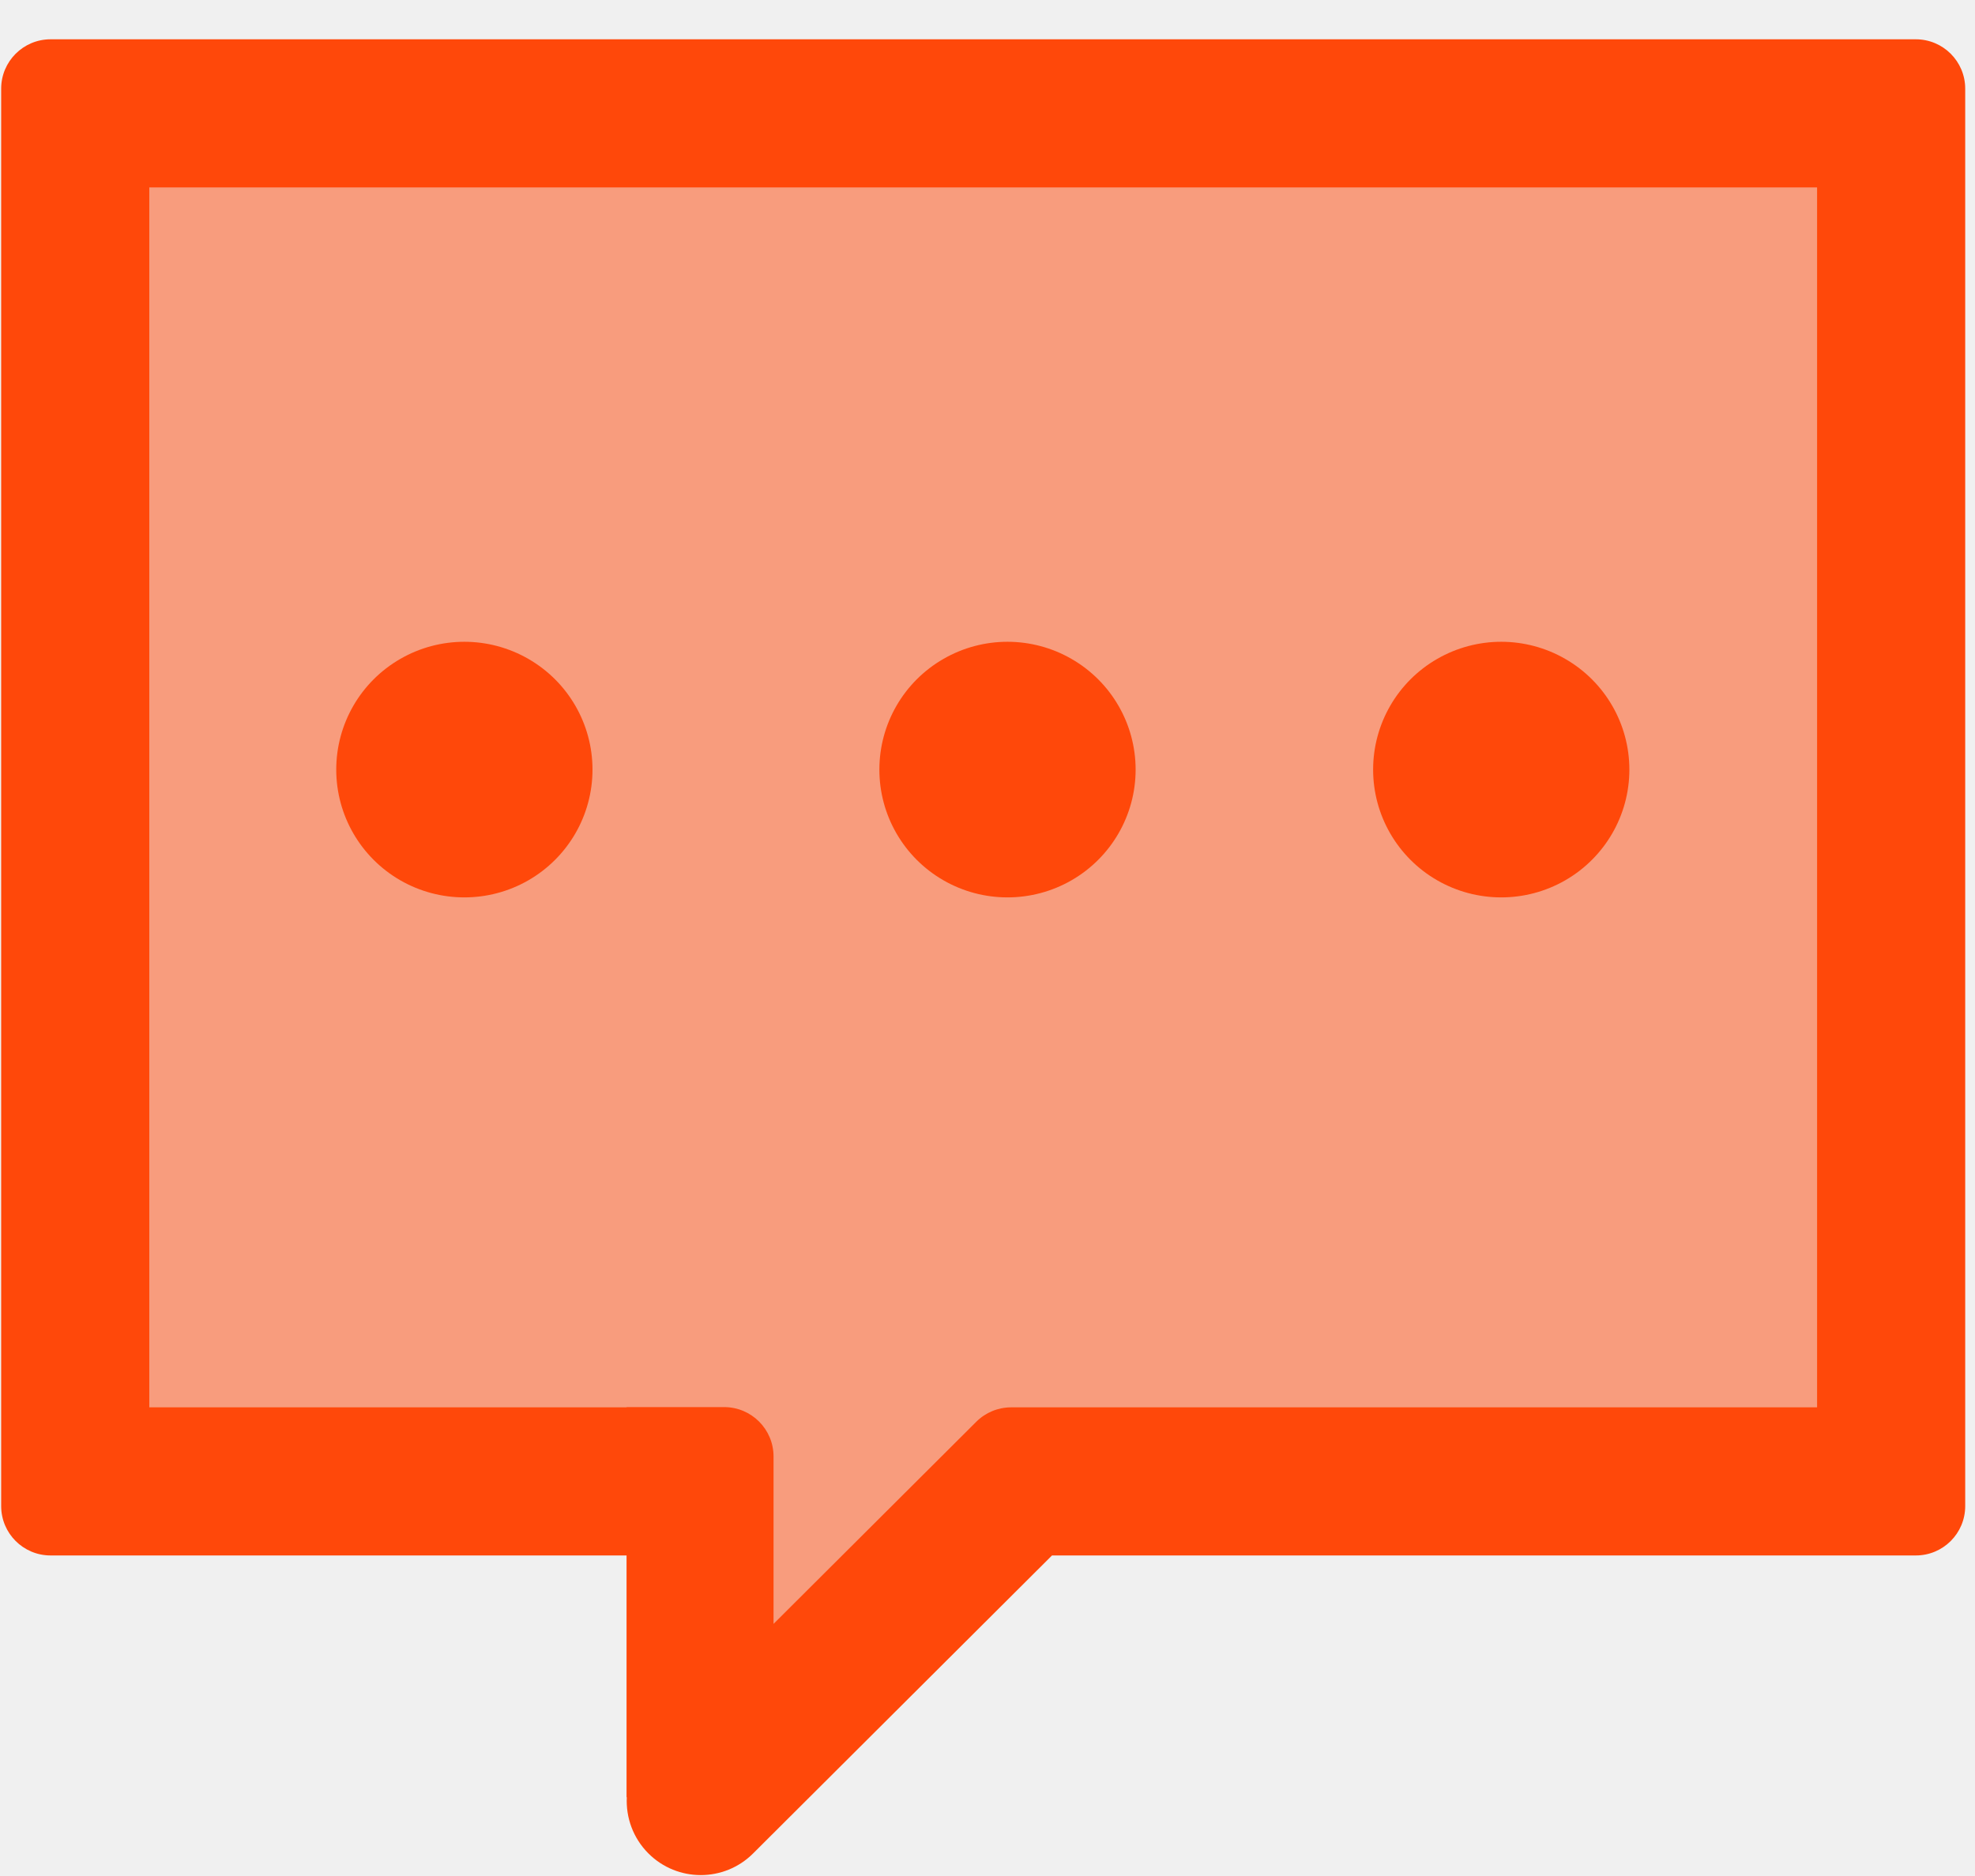
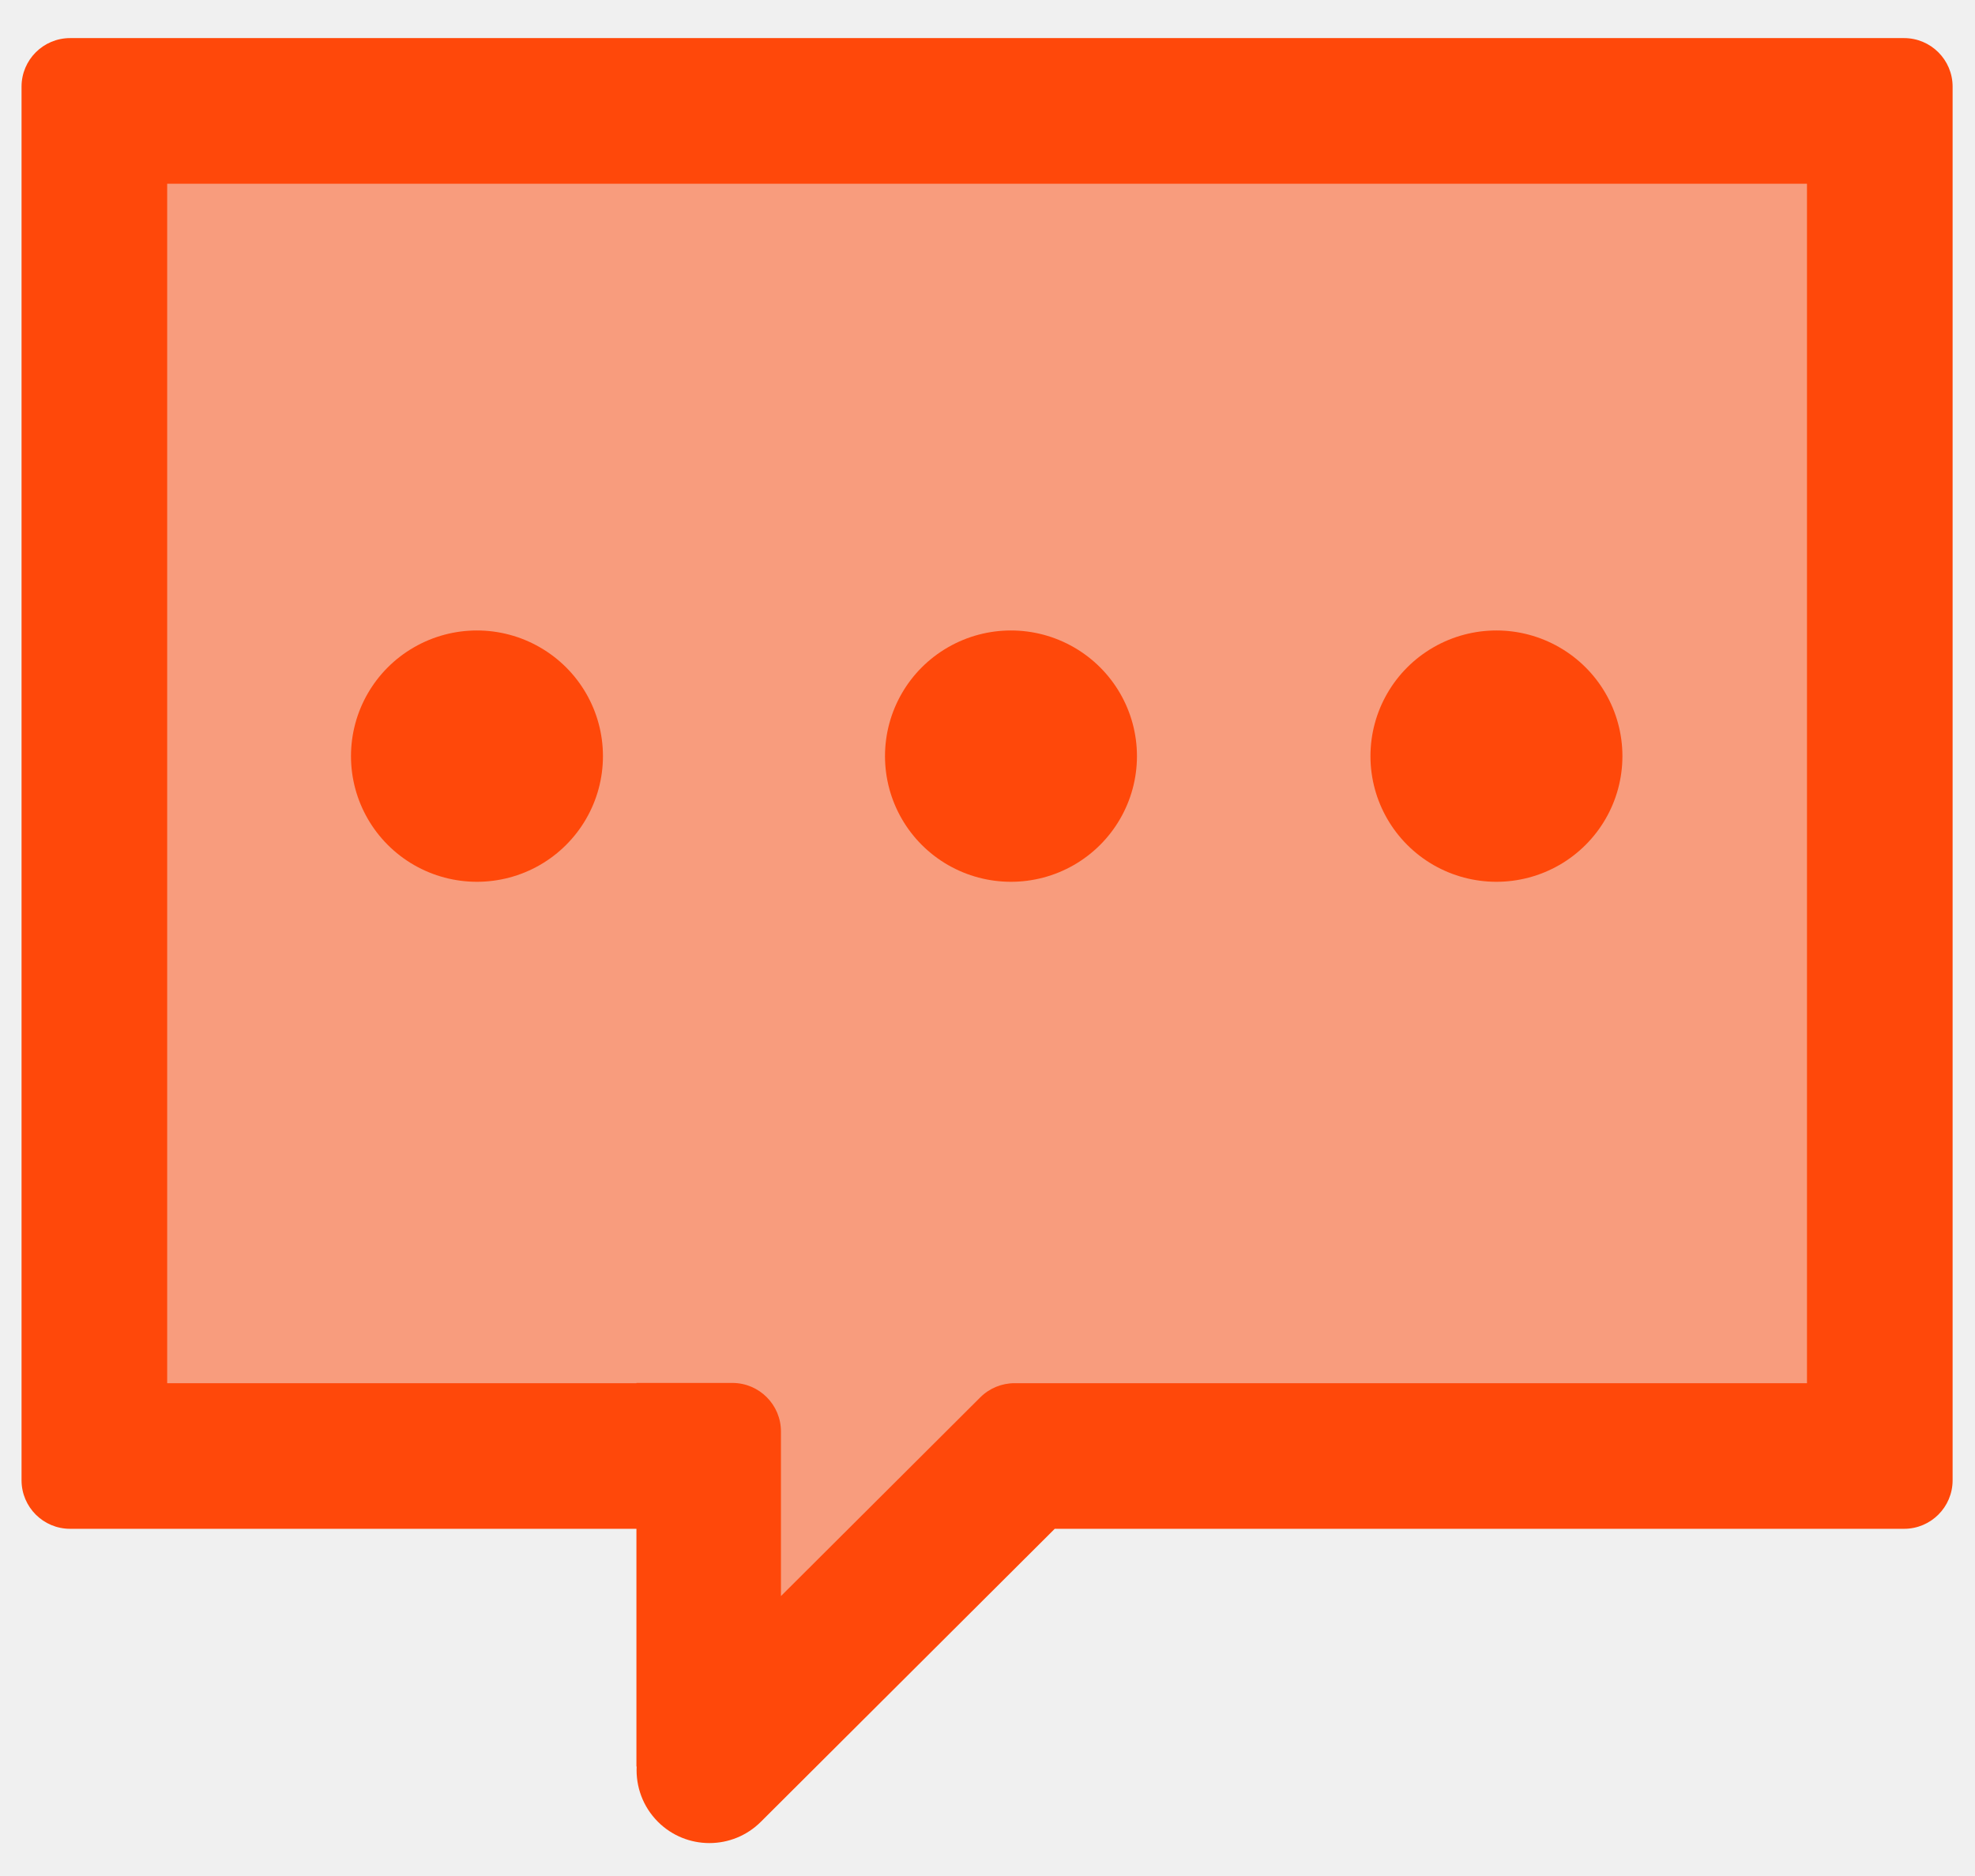
- <svg xmlns="http://www.w3.org/2000/svg" xmlns:xlink="http://www.w3.org/1999/xlink" width="40px" height="38px" viewBox="0 0 40 38" version="1.1">
+ <svg xmlns="http://www.w3.org/2000/svg" width="40px" height="38px" viewBox="0 0 40 38" version="1.1">
  <defs>
    <rect id="path-1" x="0" y="0" width="48" height="48" />
  </defs>
-   <g id="Symbols" stroke="none" stroke-width="1" fill="none" fill-rule="evenodd">
+   <g id="Symbols" stroke="none" stroke-width="1" fill="none" fill-rule="evenodd" style="" transform="matrix(0.983217, 0, 0, 0.983217, 0.412917, -0.010951)">
    <g id="tabbar-message" transform="translate(-255, -21)">
      <g id="Group-11">
        <g id="Group-6" transform="translate(250.6667, 15)">
          <g id="Path-2-Copy">
            <g id="消息-(4)">
              <mask id="mask-2" fill="white">
-                 <use xlink:href="#path-1" />
+                 <rect x="0" y="0" width="48" height="48" transform="matrix(1, 0, 0, 1, 0, 0)" />
              </mask>
              <g id="Mask" />
              <polygon id="Path-3" fill="rgba(255,72,10,0.5)" mask="url(#mask-2)" points="43.04 8.498 43.04 35.849 25.304 35.849 19.107 41.512 19.107 35.849 5.325 35.849 5.325 8.498" />
              <g id="Group-10" mask="url(#mask-2)">
                <g transform="translate(4, 6)">
                  <g id="消息-(4)" stroke-width="1" fill="none" transform="translate(19.83333, 16) scale(-1, 1) translate(-19.83333, -16) translate(6.333333, 13)">
                    <path d="M21,2.589 C21,3.514 21.495,4.368 22.298,4.831 C23.101,5.293 24.09,5.293 24.893,4.831 C25.696,4.368 26.19,3.514 26.19,2.589 C26.19,1.664 25.696,0.809 24.893,0.347 C24.09,-0.116 23.101,-0.116 22.298,0.347 C21.495,0.809 21,1.664 21,2.589 Z" id="Shape" fill="rgba(255,72,10,1)" fill-rule="nonzero" />
                    <path d="M10,2.589 C10,3.514 10.495,4.368 11.298,4.831 C12.101,5.293 13.09,5.293 13.893,4.831 C14.696,4.368 15.19,3.514 15.19,2.589 C15.19,1.664 14.696,0.809 13.893,0.347 C13.09,-0.116 12.101,-0.116 11.298,0.347 C10.495,0.809 10,1.664 10,2.589 Z" id="Shape-Copy" fill="rgba(255,72,10,1)" fill-rule="nonzero" />
                    <path d="M0,2.589 C-3.9078108e-08,3.514 0.495,4.368 1.298,4.831 C2.101,5.293 3.09,5.293 3.893,4.831 C4.696,4.368 5.19,3.514 5.19,2.589 C5.19,1.664 4.696,0.809 3.893,0.347 C3.09,-0.116 2.101,-0.116 1.298,0.347 C0.495,0.809 -3.9078108e-08,1.664 0,2.589 Z" id="Shape-Copy-2" fill="rgba(255,72,10,1)" fill-rule="nonzero" />
                  </g>
                  <path d="M16,32.893 L20.106,28.799 C20.293,28.612 20.547,28.507 20.812,28.507 L37.135,28.507 L37.135,3.796 L3.357,3.796 L3.357,28.507 L13.023,28.507 L13.023,28.502 L15,28.502 C15.552,28.502 16,28.95 16,29.502 L16,32.893 Z M13.028,36.405 L13.023,36.404 L13.023,31.507 L1.357,31.507 C0.805,31.507 0.357,31.06 0.357,30.507 L0.357,1.796 C0.357,1.244 0.805,0.796 1.357,0.796 L39.135,0.796 C39.687,0.796 40.135,1.244 40.135,1.796 L40.135,30.507 C40.135,31.06 39.687,31.507 39.135,31.507 L21.64,31.507 L15.587,37.542 C15.001,38.128 14.051,38.128 13.465,37.542 C13.153,37.229 13.008,36.814 13.028,36.405 Z" id="Combined-Shape" fill="rgba(255,72,10,1)" />
                </g>
              </g>
            </g>
          </g>
        </g>
      </g>
    </g>
  </g>
</svg>
